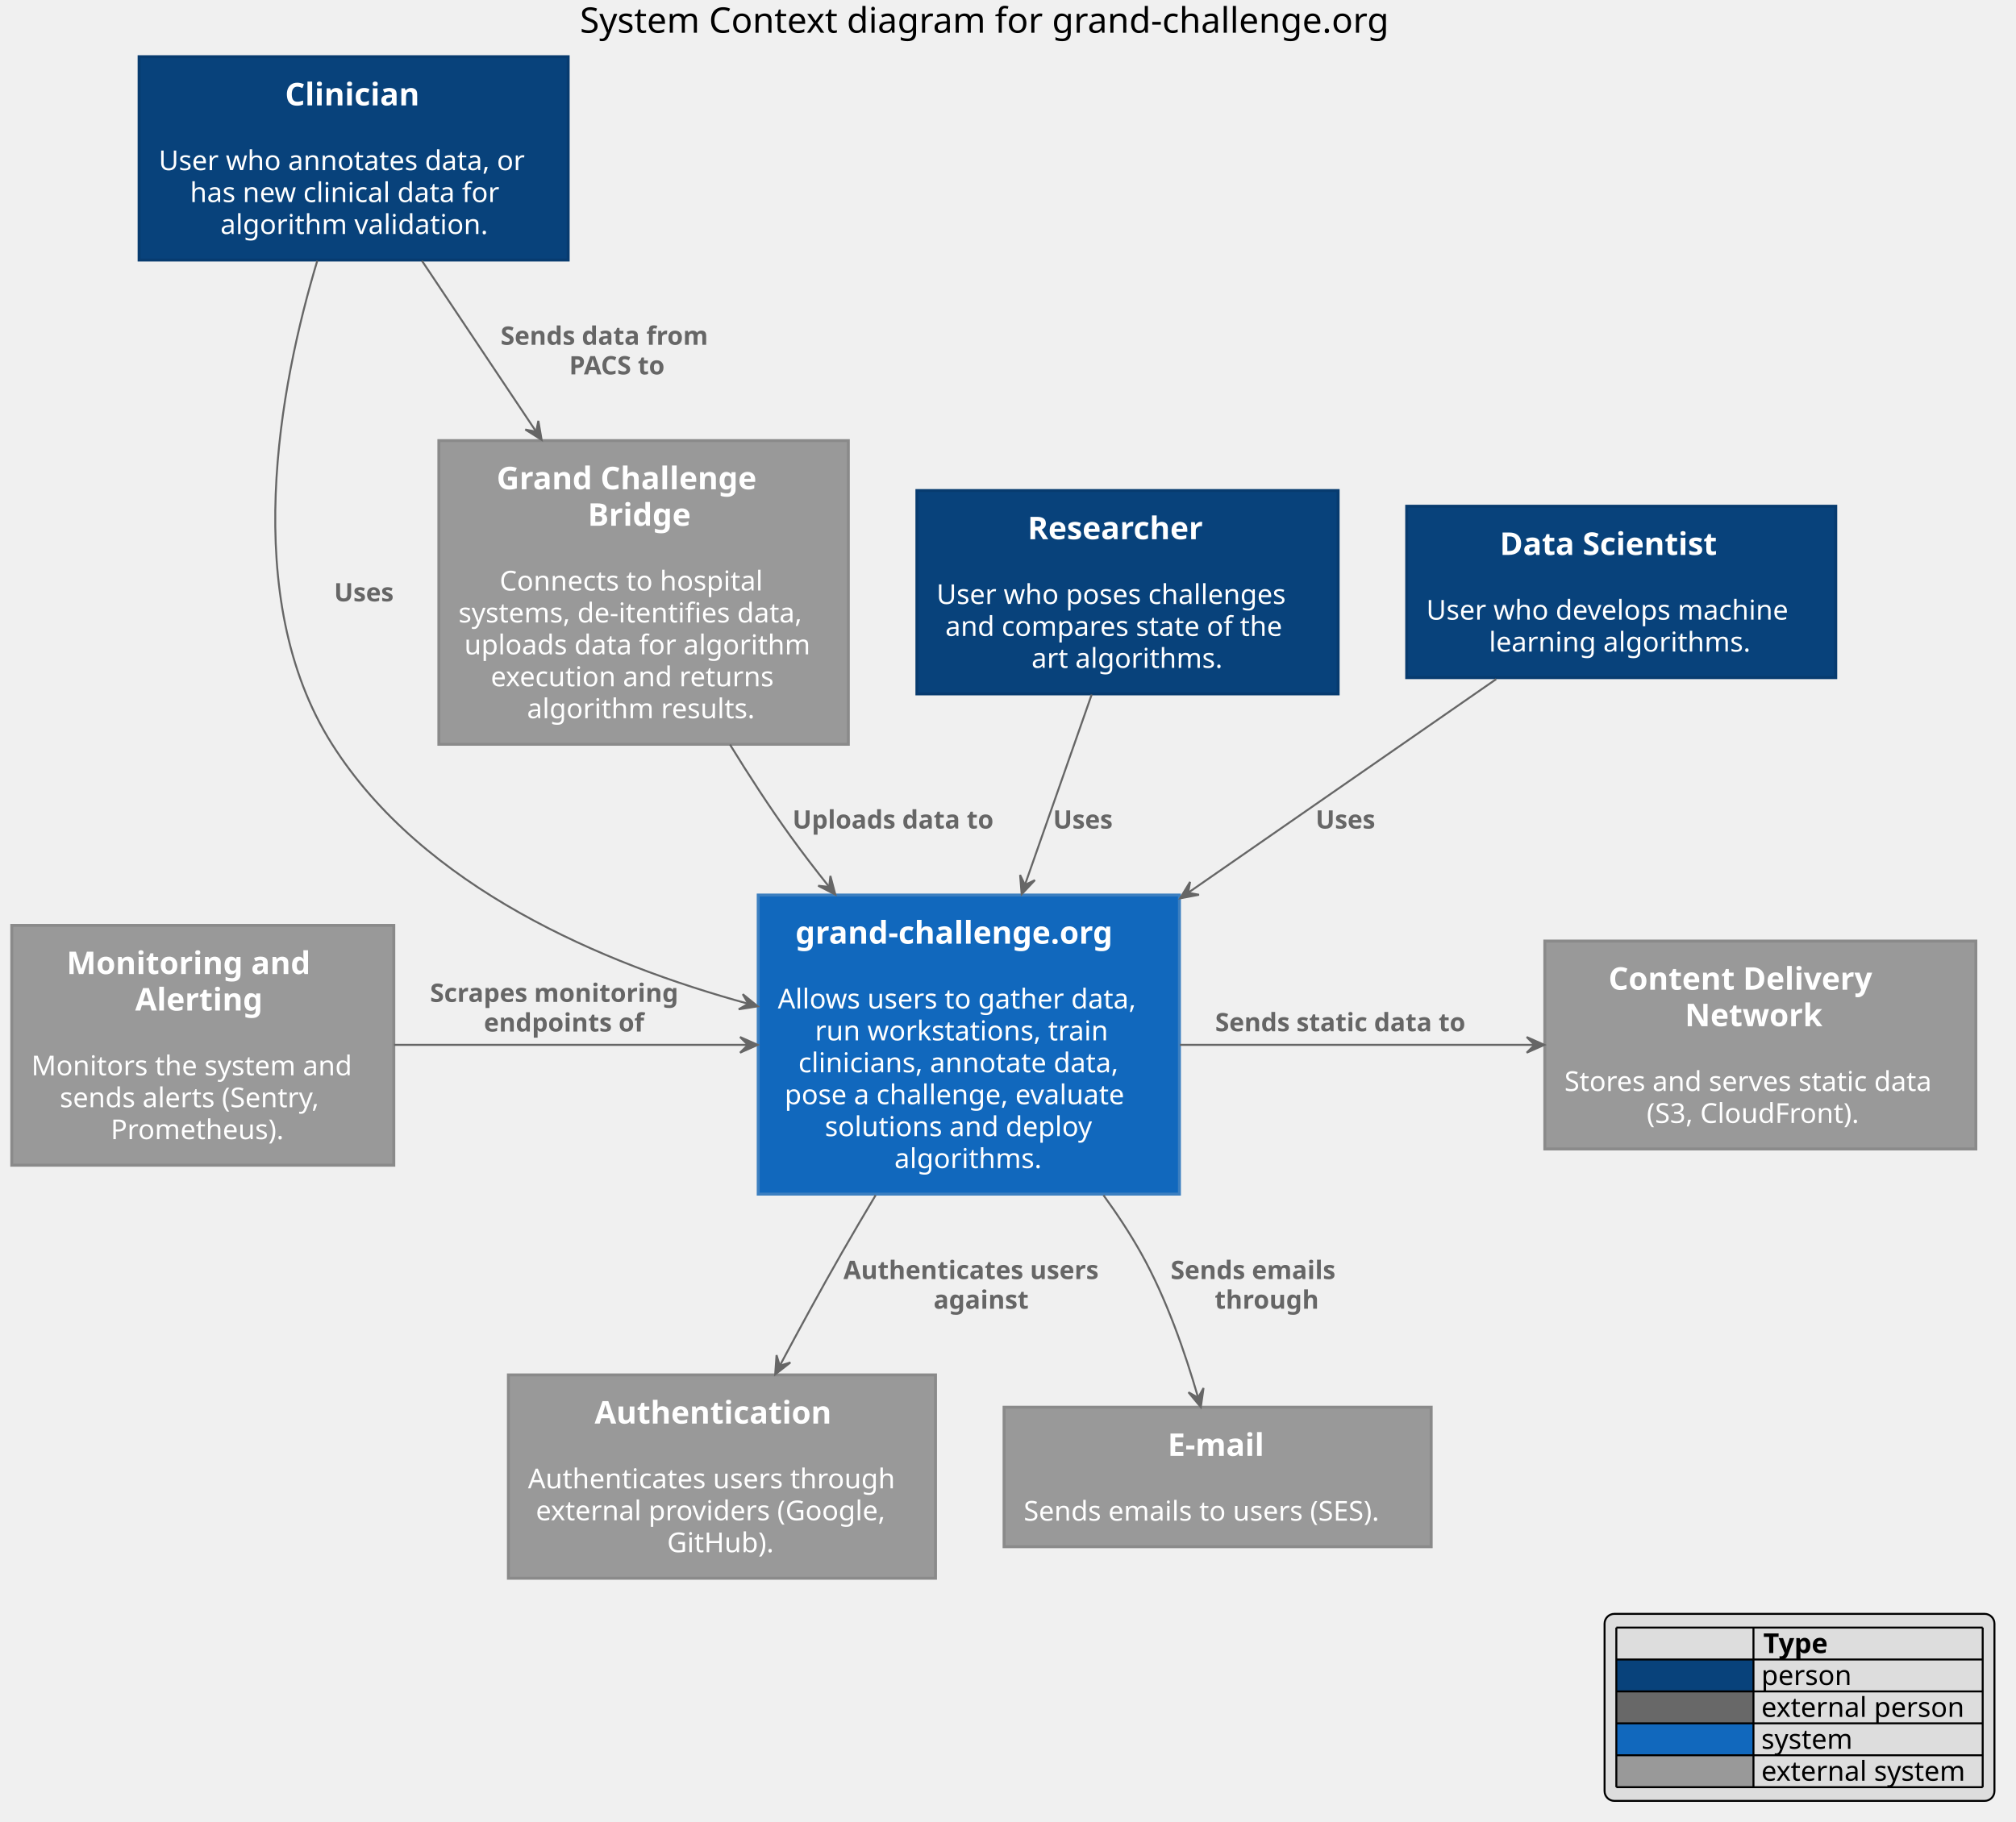
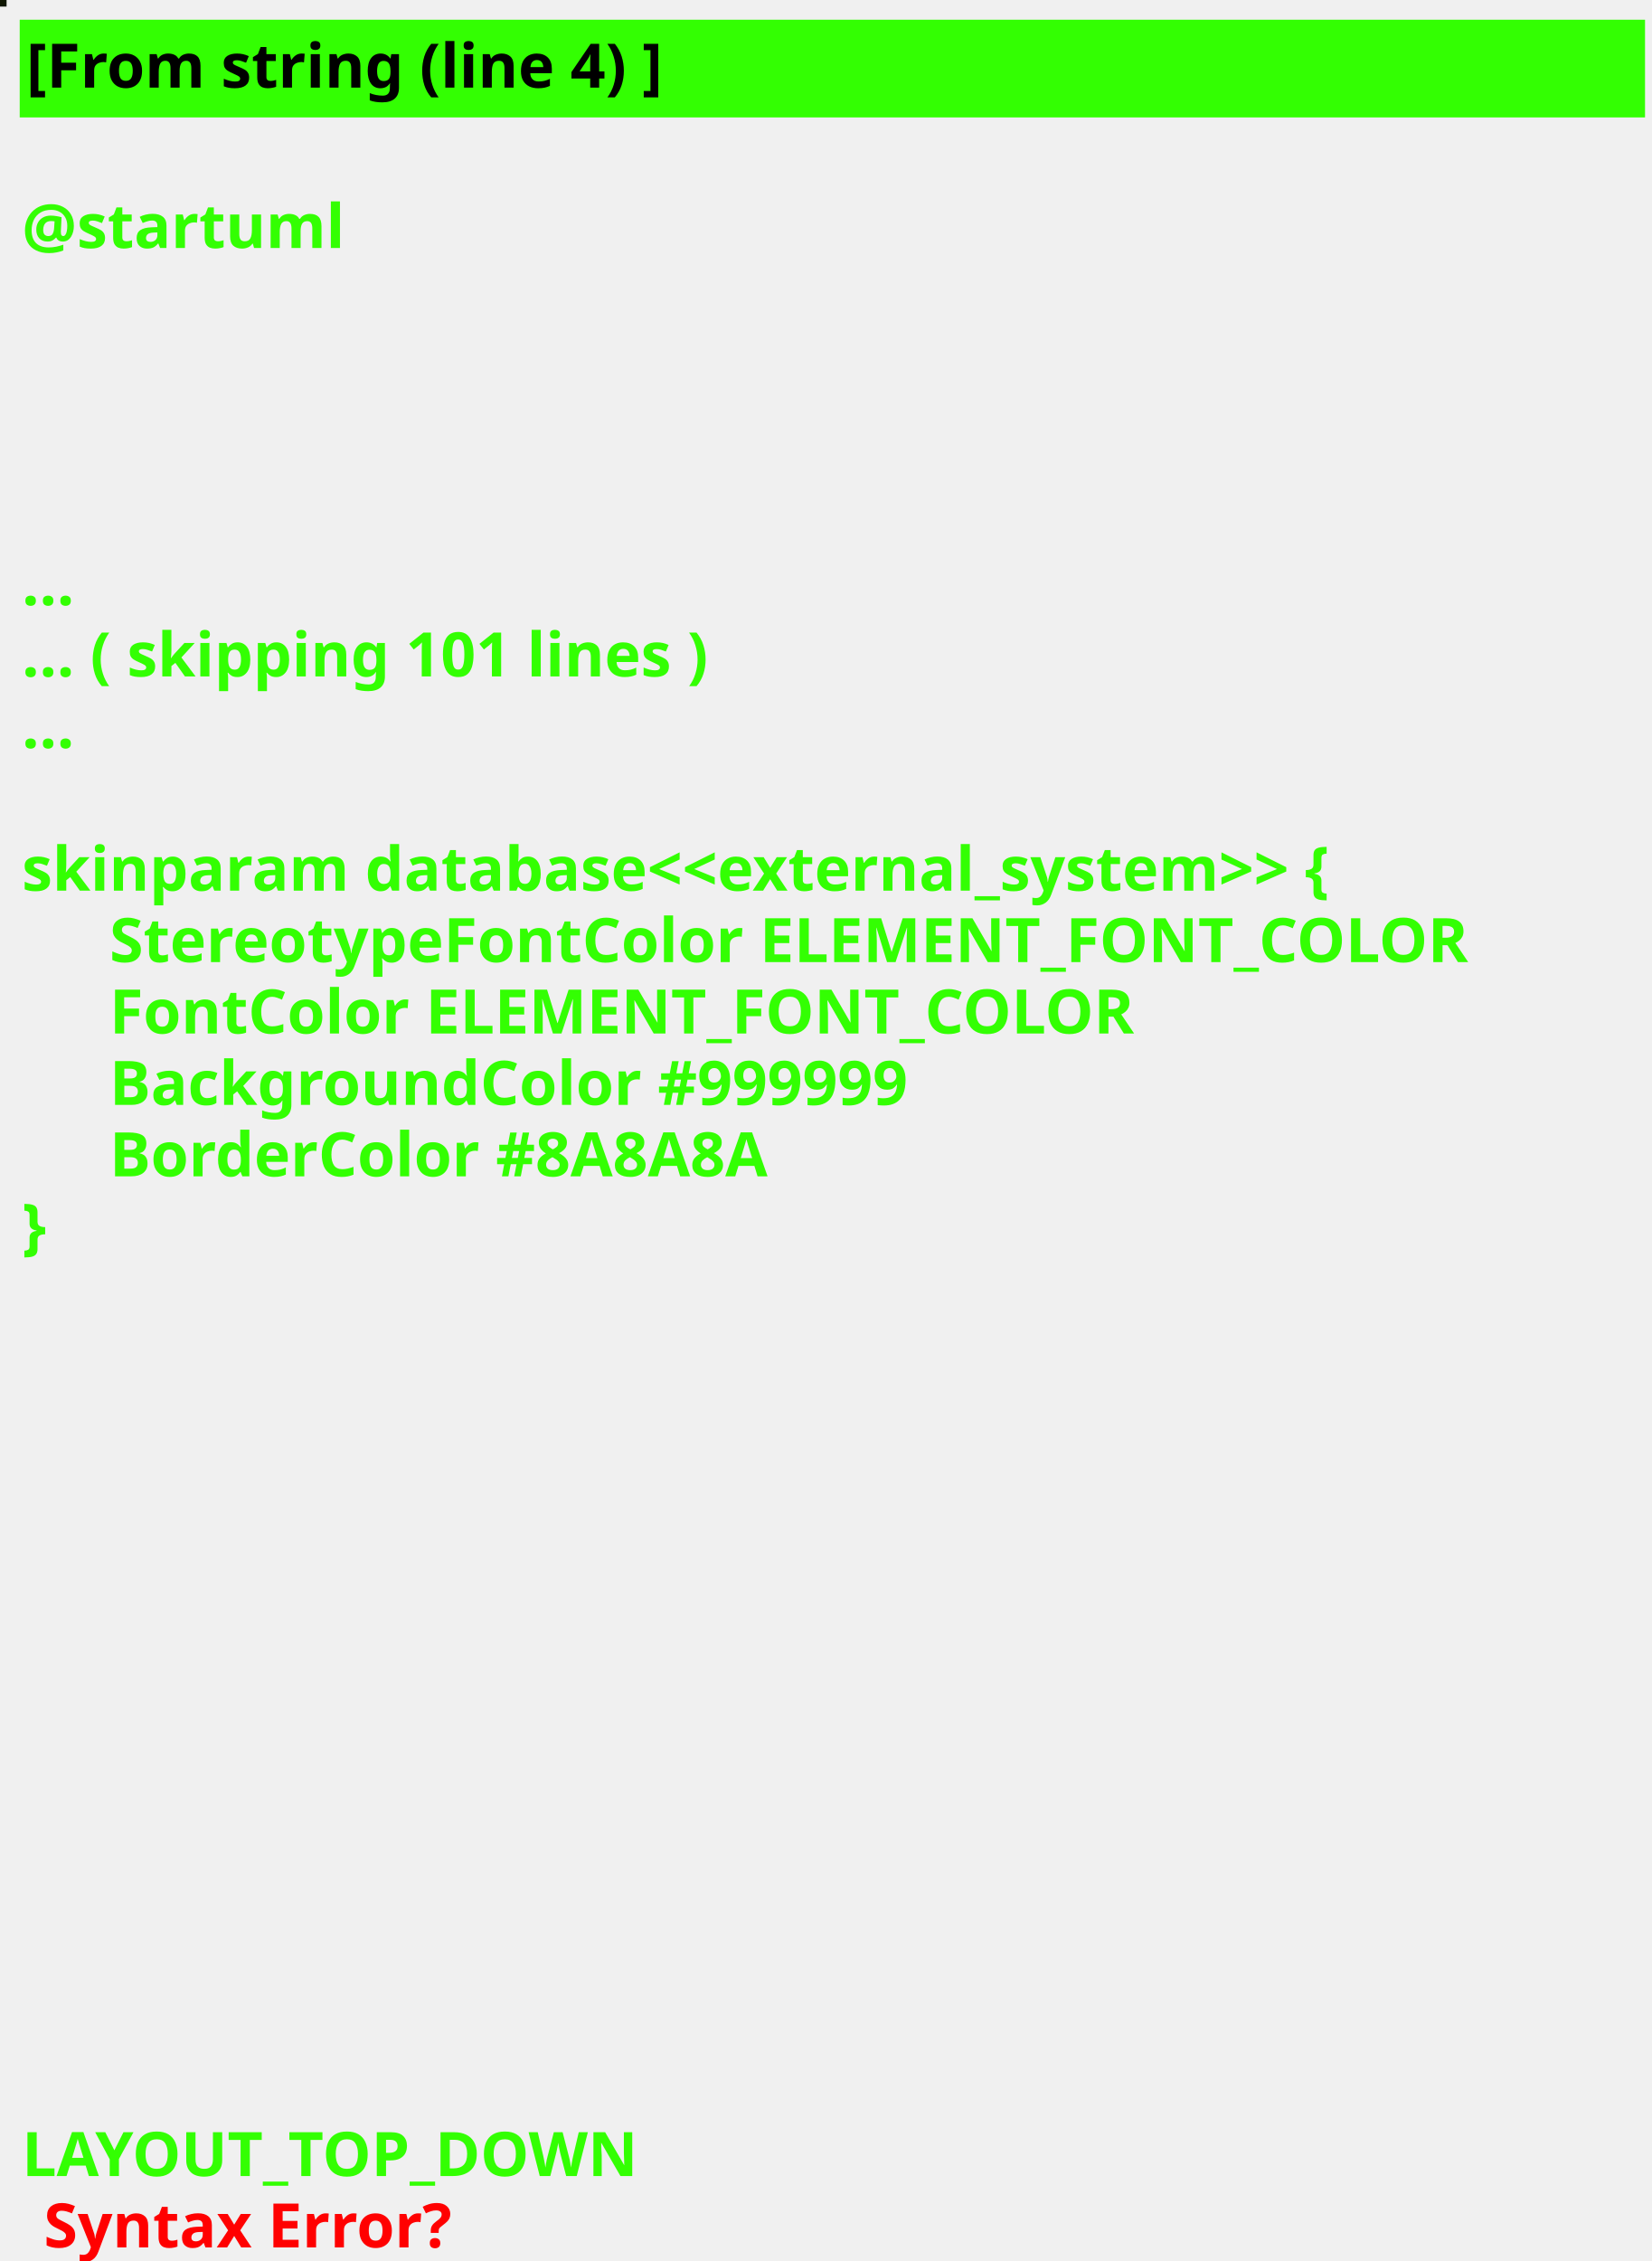
- <svg xmlns="http://www.w3.org/2000/svg" contentScriptType="application/ecmascript" contentStyleType="text/css" height="930px" preserveAspectRatio="none" style="width:1029px;height:930px;" version="1.1" viewBox="0 0 1029 930" width="1029px" zoomAndPan="magnify">
+ <svg xmlns="http://www.w3.org/2000/svg" contentScriptType="application/ecmascript" contentStyleType="text/css" height="516px" preserveAspectRatio="none" style="width:377px;height:516px;background:#000000;" version="1.1" viewBox="0 0 377 516" width="377px" zoomAndPan="magnify">
  <defs />
  <g>
-     <text fill="#000000" font-family="sans-serif" font-size="18" lengthAdjust="spacingAndGlyphs" textLength="435" x="296" y="16.708">System Context diagram for grand-challenge.org</text>
-     <rect fill="#08427B" height="103.812" style="stroke: #073B6F; stroke-width: 1.5;" width="219" x="71" y="28.953" />
-     <text fill="#FFFFFF" font-family="sans-serif" font-size="16" font-weight="bold" lengthAdjust="spacingAndGlyphs" textLength="70" x="145.5" y="53.805">Clinician</text>
-     <text fill="#FFFFFF" font-family="sans-serif" font-size="14" lengthAdjust="spacingAndGlyphs" textLength="0" x="182.5" y="70.573" />
-     <text fill="#FFFFFF" font-family="sans-serif" font-size="14" lengthAdjust="spacingAndGlyphs" textLength="195" x="81" y="86.87">User who annotates data, or</text>
-     <text fill="#FFFFFF" font-family="sans-serif" font-size="14" lengthAdjust="spacingAndGlyphs" textLength="163" x="97" y="103.167">has new clinical data for</text>
-     <text fill="#FFFFFF" font-family="sans-serif" font-size="14" lengthAdjust="spacingAndGlyphs" textLength="136" x="112.5" y="119.464">algorithm validation.</text>
-     <rect fill="#08427B" height="103.812" style="stroke: #073B6F; stroke-width: 1.5;" width="215" x="468" y="250.453" />
-     <text fill="#FFFFFF" font-family="sans-serif" font-size="16" font-weight="bold" lengthAdjust="spacingAndGlyphs" textLength="102" x="524.5" y="275.305">Researcher</text>
-     <text fill="#FFFFFF" font-family="sans-serif" font-size="14" lengthAdjust="spacingAndGlyphs" textLength="0" x="577.5" y="292.073" />
-     <text fill="#FFFFFF" font-family="sans-serif" font-size="14" lengthAdjust="spacingAndGlyphs" textLength="191" x="478" y="308.37">User who poses challenges</text>
-     <text fill="#FFFFFF" font-family="sans-serif" font-size="14" lengthAdjust="spacingAndGlyphs" textLength="182" x="482.5" y="324.667">and compares state of the</text>
-     <text fill="#FFFFFF" font-family="sans-serif" font-size="14" lengthAdjust="spacingAndGlyphs" textLength="98" x="526.5" y="340.964">art algorithms.</text>
-     <rect fill="#08427B" height="87.516" style="stroke: #073B6F; stroke-width: 1.5;" width="219" x="718" y="258.453" />
-     <text fill="#FFFFFF" font-family="sans-serif" font-size="16" font-weight="bold" lengthAdjust="spacingAndGlyphs" textLength="124" x="765.5" y="283.305">Data Scientist</text>
-     <text fill="#FFFFFF" font-family="sans-serif" font-size="14" lengthAdjust="spacingAndGlyphs" textLength="0" x="829.5" y="300.073" />
-     <text fill="#FFFFFF" font-family="sans-serif" font-size="14" lengthAdjust="spacingAndGlyphs" textLength="195" x="728" y="316.37">User who develops machine</text>
-     <text fill="#FFFFFF" font-family="sans-serif" font-size="14" lengthAdjust="spacingAndGlyphs" textLength="135" x="760" y="332.667">learning algorithms.</text>
-     <rect fill="#1168BD" height="152.703" style="stroke: #3C7FC0; stroke-width: 1.5;" width="215" x="387" y="456.953" />
-     <text fill="#FFFFFF" font-family="sans-serif" font-size="16" font-weight="bold" lengthAdjust="spacingAndGlyphs" textLength="177" x="406" y="481.805">grand-challenge.org</text>
-     <text fill="#FFFFFF" font-family="sans-serif" font-size="14" lengthAdjust="spacingAndGlyphs" textLength="0" x="496.5" y="498.573" />
-     <text fill="#FFFFFF" font-family="sans-serif" font-size="14" lengthAdjust="spacingAndGlyphs" textLength="191" x="397" y="514.87">Allows users to gather data,</text>
-     <text fill="#FFFFFF" font-family="sans-serif" font-size="14" lengthAdjust="spacingAndGlyphs" textLength="153" x="416" y="531.167">run workstations, train</text>
-     <text fill="#FFFFFF" font-family="sans-serif" font-size="14" lengthAdjust="spacingAndGlyphs" textLength="170" x="407.5" y="547.464">clinicians, annotate data,</text>
-     <text fill="#FFFFFF" font-family="sans-serif" font-size="14" lengthAdjust="spacingAndGlyphs" textLength="184" x="400.5" y="563.761">pose a challenge, evaluate</text>
-     <text fill="#FFFFFF" font-family="sans-serif" font-size="14" lengthAdjust="spacingAndGlyphs" textLength="143" x="421" y="580.058">solutions and deploy</text>
-     <text fill="#FFFFFF" font-family="sans-serif" font-size="14" lengthAdjust="spacingAndGlyphs" textLength="76" x="456.5" y="596.355">algorithms.</text>
-     <rect fill="#999999" height="155.031" style="stroke: #8A8A8A; stroke-width: 1.5;" width="209" x="224" y="224.953" />
-     <text fill="#FFFFFF" font-family="sans-serif" font-size="16" font-weight="bold" lengthAdjust="spacingAndGlyphs" textLength="144" x="253.5" y="249.805">Grand Challenge</text>
-     <text fill="#FFFFFF" font-family="sans-serif" font-size="16" font-weight="bold" lengthAdjust="spacingAndGlyphs" textLength="57" x="300" y="268.43">Bridge</text>
-     <text fill="#FFFFFF" font-family="sans-serif" font-size="14" lengthAdjust="spacingAndGlyphs" textLength="0" x="330.5" y="285.198" />
-     <text fill="#FFFFFF" font-family="sans-serif" font-size="14" lengthAdjust="spacingAndGlyphs" textLength="143" x="255" y="301.495">Connects to hospital</text>
-     <text fill="#FFFFFF" font-family="sans-serif" font-size="14" lengthAdjust="spacingAndGlyphs" textLength="185" x="234" y="317.792">systems, de-itentifies data,</text>
-     <text fill="#FFFFFF" font-family="sans-serif" font-size="14" lengthAdjust="spacingAndGlyphs" textLength="179" x="237" y="334.089">uploads data for algorithm</text>
-     <text fill="#FFFFFF" font-family="sans-serif" font-size="14" lengthAdjust="spacingAndGlyphs" textLength="152" x="250.5" y="350.386">execution and returns</text>
-     <text fill="#FFFFFF" font-family="sans-serif" font-size="14" lengthAdjust="spacingAndGlyphs" textLength="119" x="269" y="366.683">algorithm results.</text>
-     <rect fill="#999999" height="103.812" style="stroke: #8A8A8A; stroke-width: 1.5;" width="218" x="259.5" y="701.953" />
-     <text fill="#FFFFFF" font-family="sans-serif" font-size="16" font-weight="bold" lengthAdjust="spacingAndGlyphs" textLength="130" x="303.5" y="726.805">Authentication</text>
-     <text fill="#FFFFFF" font-family="sans-serif" font-size="14" lengthAdjust="spacingAndGlyphs" textLength="0" x="370.5" y="743.573" />
-     <text fill="#FFFFFF" font-family="sans-serif" font-size="14" lengthAdjust="spacingAndGlyphs" textLength="198" x="269.5" y="759.87">Authenticates users through</text>
-     <text fill="#FFFFFF" font-family="sans-serif" font-size="14" lengthAdjust="spacingAndGlyphs" textLength="186" x="273.5" y="776.167">external providers (Google,</text>
-     <text fill="#FFFFFF" font-family="sans-serif" font-size="14" lengthAdjust="spacingAndGlyphs" textLength="56" x="340.5" y="792.464">GitHub).</text>
-     <rect fill="#999999" height="122.438" style="stroke: #8A8A8A; stroke-width: 1.5;" width="195" x="6" y="472.453" />
-     <text fill="#FFFFFF" font-family="sans-serif" font-size="16" font-weight="bold" lengthAdjust="spacingAndGlyphs" textLength="133" x="34" y="497.305">Monitoring and</text>
-     <text fill="#FFFFFF" font-family="sans-serif" font-size="16" font-weight="bold" lengthAdjust="spacingAndGlyphs" textLength="69" x="69" y="515.93">Alerting</text>
-     <text fill="#FFFFFF" font-family="sans-serif" font-size="14" lengthAdjust="spacingAndGlyphs" textLength="0" x="105.5" y="532.698" />
-     <text fill="#FFFFFF" font-family="sans-serif" font-size="14" lengthAdjust="spacingAndGlyphs" textLength="171" x="16" y="548.995">Monitors the system and</text>
-     <text fill="#FFFFFF" font-family="sans-serif" font-size="14" lengthAdjust="spacingAndGlyphs" textLength="142" x="30.5" y="565.292">sends alerts (Sentry,</text>
-     <text fill="#FFFFFF" font-family="sans-serif" font-size="14" lengthAdjust="spacingAndGlyphs" textLength="94" x="56.5" y="581.589">Prometheus).</text>
-     <rect fill="#999999" height="106.141" style="stroke: #8A8A8A; stroke-width: 1.5;" width="220" x="788.5" y="480.453" />
-     <text fill="#FFFFFF" font-family="sans-serif" font-size="16" font-weight="bold" lengthAdjust="spacingAndGlyphs" textLength="149" x="821" y="505.305">Content Delivery</text>
-     <text fill="#FFFFFF" font-family="sans-serif" font-size="16" font-weight="bold" lengthAdjust="spacingAndGlyphs" textLength="77" x="860" y="523.93">Network</text>
-     <text fill="#FFFFFF" font-family="sans-serif" font-size="14" lengthAdjust="spacingAndGlyphs" textLength="0" x="900.5" y="540.698" />
-     <text fill="#FFFFFF" font-family="sans-serif" font-size="14" lengthAdjust="spacingAndGlyphs" textLength="200" x="798.5" y="556.995">Stores and serves static data</text>
-     <text fill="#FFFFFF" font-family="sans-serif" font-size="14" lengthAdjust="spacingAndGlyphs" textLength="116" x="840.5" y="573.292">(S3, CloudFront).</text>
-     <rect fill="#999999" height="71.219" style="stroke: #8A8A8A; stroke-width: 1.5;" width="218" x="512.5" y="718.453" />
-     <text fill="#FFFFFF" font-family="sans-serif" font-size="16" font-weight="bold" lengthAdjust="spacingAndGlyphs" textLength="51" x="596" y="743.305">E-mail</text>
-     <text fill="#FFFFFF" font-family="sans-serif" font-size="14" lengthAdjust="spacingAndGlyphs" textLength="0" x="623.5" y="760.073" />
-     <text fill="#FFFFFF" font-family="sans-serif" font-size="14" lengthAdjust="spacingAndGlyphs" textLength="198" x="522.5" y="776.37">Sends emails to users (SES).</text>
-     <path d="M557.221,354.582 C547.17,383.246 534.475,419.451 523.139,451.779 " fill="none" id="challenge_orgs-&gt;grand_challenge" style="stroke: #666666; stroke-width: 1.0;" />
-     <polygon fill="#666666" points="521.477,456.52,528.23,449.35,523.131,451.801,520.68,446.703,521.477,456.52" style="stroke: #666666; stroke-width: 1.0;" />
-     <text fill="#666666" font-family="sans-serif" font-size="13" font-weight="bold" lengthAdjust="spacingAndGlyphs" textLength="35" x="537.5" y="423.02">Uses</text>
-     <path d="M763.688,346.719 C719.328,377.492 659.012,419.332 606.717,455.608 " fill="none" id="data_scientists-&gt;grand_challenge" style="stroke: #666666; stroke-width: 1.0;" />
-     <polygon fill="#666666" points="602.327,458.654,612.002,456.811,606.435,455.805,607.442,450.238,602.327,458.654" style="stroke: #666666; stroke-width: 1.0;" />
-     <text fill="#666666" font-family="sans-serif" font-size="13" font-weight="bold" lengthAdjust="spacingAndGlyphs" textLength="35" x="671.5" y="423.02">Uses</text>
-     <path d="M161.944,133.137 C142.837,196.719 121.958,304.921 169.5,379.953 C215.907,453.194 307.682,492.15 381.905,512.462 " fill="none" id="clinicians-&gt;grand_challenge" style="stroke: #666666; stroke-width: 1.0;" />
-     <polygon fill="#666666" points="386.768,513.773,379.119,507.568,381.94,512.471,377.037,515.292,386.768,513.773" style="stroke: #666666; stroke-width: 1.0;" />
-     <text fill="#666666" font-family="sans-serif" font-size="13" font-weight="bold" lengthAdjust="spacingAndGlyphs" textLength="35" x="170.5" y="307.02">Uses</text>
-     <path d="M215.387,133.165 C232.736,159.131 254.111,191.121 273.591,220.276 " fill="none" id="clinicians-&gt;grand_challenge_bridge" style="stroke: #666666; stroke-width: 1.0;" />
-     <polygon fill="#666666" points="276.451,224.556,274.777,214.85,273.673,220.399,268.125,219.295,276.451,224.556" style="stroke: #666666; stroke-width: 1.0;" />
-     <text fill="#666666" font-family="sans-serif" font-size="13" font-weight="bold" lengthAdjust="spacingAndGlyphs" textLength="124" x="255.5" y="176.02">Sends data from</text>
-     <text fill="#666666" font-family="sans-serif" font-size="13" font-weight="bold" lengthAdjust="spacingAndGlyphs" textLength="59" x="290.5" y="191.153">PACS to</text>
-     <path d="M372.573,380.108 C382.294,395.92 392.875,412.216 403.5,426.953 C409.611,435.43 416.235,444.062 423.026,452.557 " fill="none" id="grand_challenge_bridge-&gt;grand_challenge" style="stroke: #666666; stroke-width: 1.0;" />
-     <polygon fill="#666666" points="426.372,456.715,423.846,447.196,423.238,452.82,417.614,452.211,426.372,456.715" style="stroke: #666666; stroke-width: 1.0;" />
-     <text fill="#666666" font-family="sans-serif" font-size="13" font-weight="bold" lengthAdjust="spacingAndGlyphs" textLength="119" x="404.5" y="423.02">Uploads data to</text>
-     <path d="M446.938,610.22 C440.981,620.173 435.04,630.27 429.5,639.953 C418.967,658.364 407.899,678.715 398.126,697.066 " fill="none" id="grand_challenge-&gt;oauth" style="stroke: #666666; stroke-width: 1.0;" />
-     <polygon fill="#666666" points="395.67,701.686,403.427,695.616,398.017,697.271,396.363,691.861,395.67,701.686" style="stroke: #666666; stroke-width: 1.0;" />
-     <text fill="#666666" font-family="sans-serif" font-size="13" font-weight="bold" lengthAdjust="spacingAndGlyphs" textLength="147" x="430.5" y="653.02">Authenticates users</text>
-     <text fill="#666666" font-family="sans-serif" font-size="13" font-weight="bold" lengthAdjust="spacingAndGlyphs" textLength="55" x="476.5" y="668.153">against</text>
-     <path d="M563.246,610.227 C570.272,619.882 576.879,629.906 582.5,639.953 C595.366,662.949 605.013,690.918 611.494,713.397 " fill="none" id="grand_challenge-&gt;mail" style="stroke: #666666; stroke-width: 1.0;" />
-     <polygon fill="#666666" points="612.91,718.398,614.307,708.649,611.548,713.588,606.61,710.829,612.91,718.398" style="stroke: #666666; stroke-width: 1.0;" />
-     <text fill="#666666" font-family="sans-serif" font-size="13" font-weight="bold" lengthAdjust="spacingAndGlyphs" textLength="98" x="597.5" y="653.02">Sends emails</text>
-     <text fill="#666666" font-family="sans-serif" font-size="13" font-weight="bold" lengthAdjust="spacingAndGlyphs" textLength="58" x="620" y="668.153">through</text>
-     <path d="M602.234,533.453 C658.051,533.453 726.247,533.453 783.134,533.453 " fill="none" id="grand_challenge-&gt;cdn" style="stroke: #666666; stroke-width: 1.0;" />
-     <polygon fill="#666666" points="788.253,533.453,779.253,529.453,783.253,533.453,779.253,537.453,788.253,533.453" style="stroke: #666666; stroke-width: 1.0;" />
-     <text fill="#666666" font-family="sans-serif" font-size="13" font-weight="bold" lengthAdjust="spacingAndGlyphs" textLength="150" x="620.25" y="526.52">Sends static data to</text>
-     <path d="M201.157,533.453 C255.939,533.453 324.531,533.453 381.611,533.453 " fill="none" id="monitoring-&gt;grand_challenge" style="stroke: #666666; stroke-width: 1.0;" />
-     <polygon fill="#666666" points="386.747,533.453,377.747,529.453,381.747,533.453,377.747,537.453,386.747,533.453" style="stroke: #666666; stroke-width: 1.0;" />
-     <text fill="#666666" font-family="sans-serif" font-size="13" font-weight="bold" lengthAdjust="spacingAndGlyphs" textLength="144" x="219.5" y="511.52">Scrapes monitoring</text>
-     <text fill="#666666" font-family="sans-serif" font-size="13" font-weight="bold" lengthAdjust="spacingAndGlyphs" textLength="94" x="247" y="526.653">endpoints of</text>
-     <rect fill="#DDDDDD" height="95.484" rx="5" ry="5" style="stroke: #000000; stroke-width: 1.0;" width="199" x="819" y="823.953" />
-     <text fill="#000000" font-family="sans-serif" font-size="14" font-weight="bold" lengthAdjust="spacingAndGlyphs" textLength="0" x="895" y="843.948" />
-     <text fill="#000000" font-family="sans-serif" font-size="14" font-weight="bold" lengthAdjust="spacingAndGlyphs" textLength="39" x="900" y="843.948">Type</text>
-     <rect fill="#08427B" height="16.297" style="stroke: none; stroke-width: 1.0;" width="70" x="825" y="847.25" />
-     <text fill="#000000" font-family="sans-serif" font-size="14" lengthAdjust="spacingAndGlyphs" textLength="0" x="849" y="860.245" />
-     <text fill="#000000" font-family="sans-serif" font-size="14" lengthAdjust="spacingAndGlyphs" textLength="49" x="899" y="860.245">person</text>
-     <rect fill="#686868" height="16.297" style="stroke: none; stroke-width: 1.0;" width="70" x="825" y="863.547" />
-     <text fill="#000000" font-family="sans-serif" font-size="14" lengthAdjust="spacingAndGlyphs" textLength="0" x="849" y="876.542" />
-     <text fill="#000000" font-family="sans-serif" font-size="14" lengthAdjust="spacingAndGlyphs" textLength="108" x="899" y="876.542">external person</text>
-     <rect fill="#1168BD" height="16.297" style="stroke: none; stroke-width: 1.0;" width="70" x="825" y="879.844" />
-     <text fill="#000000" font-family="sans-serif" font-size="14" lengthAdjust="spacingAndGlyphs" textLength="0" x="837" y="892.839" />
-     <text fill="#000000" font-family="sans-serif" font-size="14" lengthAdjust="spacingAndGlyphs" textLength="50" x="899" y="892.839">system</text>
-     <rect fill="#999999" height="16.297" style="stroke: none; stroke-width: 1.0;" width="70" x="825" y="896.141" />
-     <text fill="#000000" font-family="sans-serif" font-size="14" lengthAdjust="spacingAndGlyphs" textLength="0" x="849" y="909.136" />
-     <text fill="#000000" font-family="sans-serif" font-size="14" lengthAdjust="spacingAndGlyphs" textLength="109" x="899" y="909.136">external system</text>
-     <line style="stroke: #000000; stroke-width: 1.0;" x1="825" x2="1012" y1="830.953" y2="830.953" />
-     <line style="stroke: #000000; stroke-width: 1.0;" x1="825" x2="1012" y1="847.25" y2="847.25" />
-     <line style="stroke: #000000; stroke-width: 1.0;" x1="825" x2="1012" y1="863.547" y2="863.547" />
-     <line style="stroke: #000000; stroke-width: 1.0;" x1="825" x2="1012" y1="879.844" y2="879.844" />
-     <line style="stroke: #000000; stroke-width: 1.0;" x1="825" x2="1012" y1="896.141" y2="896.141" />
-     <line style="stroke: #000000; stroke-width: 1.0;" x1="825" x2="1012" y1="912.438" y2="912.438" />
-     <line style="stroke: #000000; stroke-width: 1.0;" x1="825" x2="825" y1="830.953" y2="912.438" />
-     <line style="stroke: #000000; stroke-width: 1.0;" x1="895" x2="895" y1="830.953" y2="912.438" />
-     <line style="stroke: #000000; stroke-width: 1.0;" x1="1012" x2="1012" y1="830.953" y2="912.438" />
+     <rect fill="#101703" height="1" style="stroke: #101703; stroke-width: 1.0;" width="1" x="0" y="0" />
+     <rect fill="#33FF02" height="21.297" style="stroke: #33FF02; stroke-width: 1.0;" width="370" x="5" y="5" />
+     <text fill="#000000" font-family="sans-serif" font-size="14" font-weight="bold" lengthAdjust="spacingAndGlyphs" textLength="168" x="6" y="20">[From string (line 4) ]</text>
+     <text fill="#33FF02" font-family="sans-serif" font-size="14" font-weight="bold" lengthAdjust="spacingAndGlyphs" textLength="0" x="10" y="40.297" />
+     <text fill="#33FF02" font-family="sans-serif" font-size="14" font-weight="bold" lengthAdjust="spacingAndGlyphs" textLength="79" x="5" y="56.594">@startuml</text>
+     <text fill="#33FF02" font-family="sans-serif" font-size="14" font-weight="bold" lengthAdjust="spacingAndGlyphs" textLength="0" x="10" y="72.891" />
+     <text fill="#33FF02" font-family="sans-serif" font-size="14" font-weight="bold" lengthAdjust="spacingAndGlyphs" textLength="0" x="10" y="89.188" />
+     <text fill="#33FF02" font-family="sans-serif" font-size="14" font-weight="bold" lengthAdjust="spacingAndGlyphs" textLength="0" x="10" y="105.484" />
+     <text fill="#33FF02" font-family="sans-serif" font-size="14" font-weight="bold" lengthAdjust="spacingAndGlyphs" textLength="0" x="10" y="121.781" />
+     <text fill="#33FF02" font-family="sans-serif" font-size="14" font-weight="bold" lengthAdjust="spacingAndGlyphs" textLength="15" x="5" y="138.078">...</text>
+     <text fill="#33FF02" font-family="sans-serif" font-size="14" font-weight="bold" lengthAdjust="spacingAndGlyphs" textLength="185" x="5" y="154.375">... ( skipping 101 lines )</text>
+     <text fill="#33FF02" font-family="sans-serif" font-size="14" font-weight="bold" lengthAdjust="spacingAndGlyphs" textLength="15" x="5" y="170.672">...</text>
+     <text fill="#33FF02" font-family="sans-serif" font-size="14" font-weight="bold" lengthAdjust="spacingAndGlyphs" textLength="0" x="10" y="186.969" />
+     <text fill="#33FF02" font-family="sans-serif" font-size="14" font-weight="bold" lengthAdjust="spacingAndGlyphs" textLength="350" x="5" y="203.266">skinparam database&lt;&lt;external_system&gt;&gt; {</text>
+     <text fill="#33FF02" font-family="sans-serif" font-size="14" font-weight="bold" lengthAdjust="spacingAndGlyphs" textLength="350" x="25" y="219.562">StereotypeFontColor ELEMENT_FONT_COLOR</text>
+     <text fill="#33FF02" font-family="sans-serif" font-size="14" font-weight="bold" lengthAdjust="spacingAndGlyphs" textLength="262" x="25" y="235.859">FontColor ELEMENT_FONT_COLOR</text>
+     <text fill="#33FF02" font-family="sans-serif" font-size="14" font-weight="bold" lengthAdjust="spacingAndGlyphs" textLength="213" x="25" y="252.156">BackgroundColor #999999</text>
+     <text fill="#33FF02" font-family="sans-serif" font-size="14" font-weight="bold" lengthAdjust="spacingAndGlyphs" textLength="176" x="25" y="268.453">BorderColor #8A8A8A</text>
+     <text fill="#33FF02" font-family="sans-serif" font-size="14" font-weight="bold" lengthAdjust="spacingAndGlyphs" textLength="10" x="5" y="284.75">}</text>
+     <text fill="#33FF02" font-family="sans-serif" font-size="14" font-weight="bold" lengthAdjust="spacingAndGlyphs" textLength="0" x="10" y="301.047" />
+     <text fill="#33FF02" font-family="sans-serif" font-size="14" font-weight="bold" lengthAdjust="spacingAndGlyphs" textLength="0" x="10" y="317.344" />
+     <text fill="#33FF02" font-family="sans-serif" font-size="14" font-weight="bold" lengthAdjust="spacingAndGlyphs" textLength="0" x="10" y="333.641" />
+     <text fill="#33FF02" font-family="sans-serif" font-size="14" font-weight="bold" lengthAdjust="spacingAndGlyphs" textLength="0" x="10" y="349.938" />
+     <text fill="#33FF02" font-family="sans-serif" font-size="14" font-weight="bold" lengthAdjust="spacingAndGlyphs" textLength="0" x="10" y="366.234" />
+     <text fill="#33FF02" font-family="sans-serif" font-size="14" font-weight="bold" lengthAdjust="spacingAndGlyphs" textLength="0" x="10" y="382.531" />
+     <text fill="#33FF02" font-family="sans-serif" font-size="14" font-weight="bold" lengthAdjust="spacingAndGlyphs" textLength="0" x="10" y="398.828" />
+     <text fill="#33FF02" font-family="sans-serif" font-size="14" font-weight="bold" lengthAdjust="spacingAndGlyphs" textLength="0" x="10" y="415.125" />
+     <text fill="#33FF02" font-family="sans-serif" font-size="14" font-weight="bold" lengthAdjust="spacingAndGlyphs" textLength="0" x="10" y="431.422" />
+     <text fill="#33FF02" font-family="sans-serif" font-size="14" font-weight="bold" lengthAdjust="spacingAndGlyphs" textLength="0" x="10" y="447.719" />
+     <text fill="#33FF02" font-family="sans-serif" font-size="14" font-weight="bold" lengthAdjust="spacingAndGlyphs" textLength="0" x="10" y="464.016" />
+     <text fill="#33FF02" font-family="sans-serif" font-size="14" font-weight="bold" lengthAdjust="spacingAndGlyphs" textLength="0" x="10" y="480.312" />
+     <text fill="#33FF02" font-family="sans-serif" font-size="14" font-weight="bold" lengthAdjust="spacingAndGlyphs" textLength="158" x="5" y="496.609">LAYOUT_TOP_DOWN</text>
+     <text fill="#FF0000" font-family="sans-serif" font-size="14" font-weight="bold" lengthAdjust="spacingAndGlyphs" textLength="106" x="10" y="512.906">Syntax Error?</text>
  </g>
</svg>
